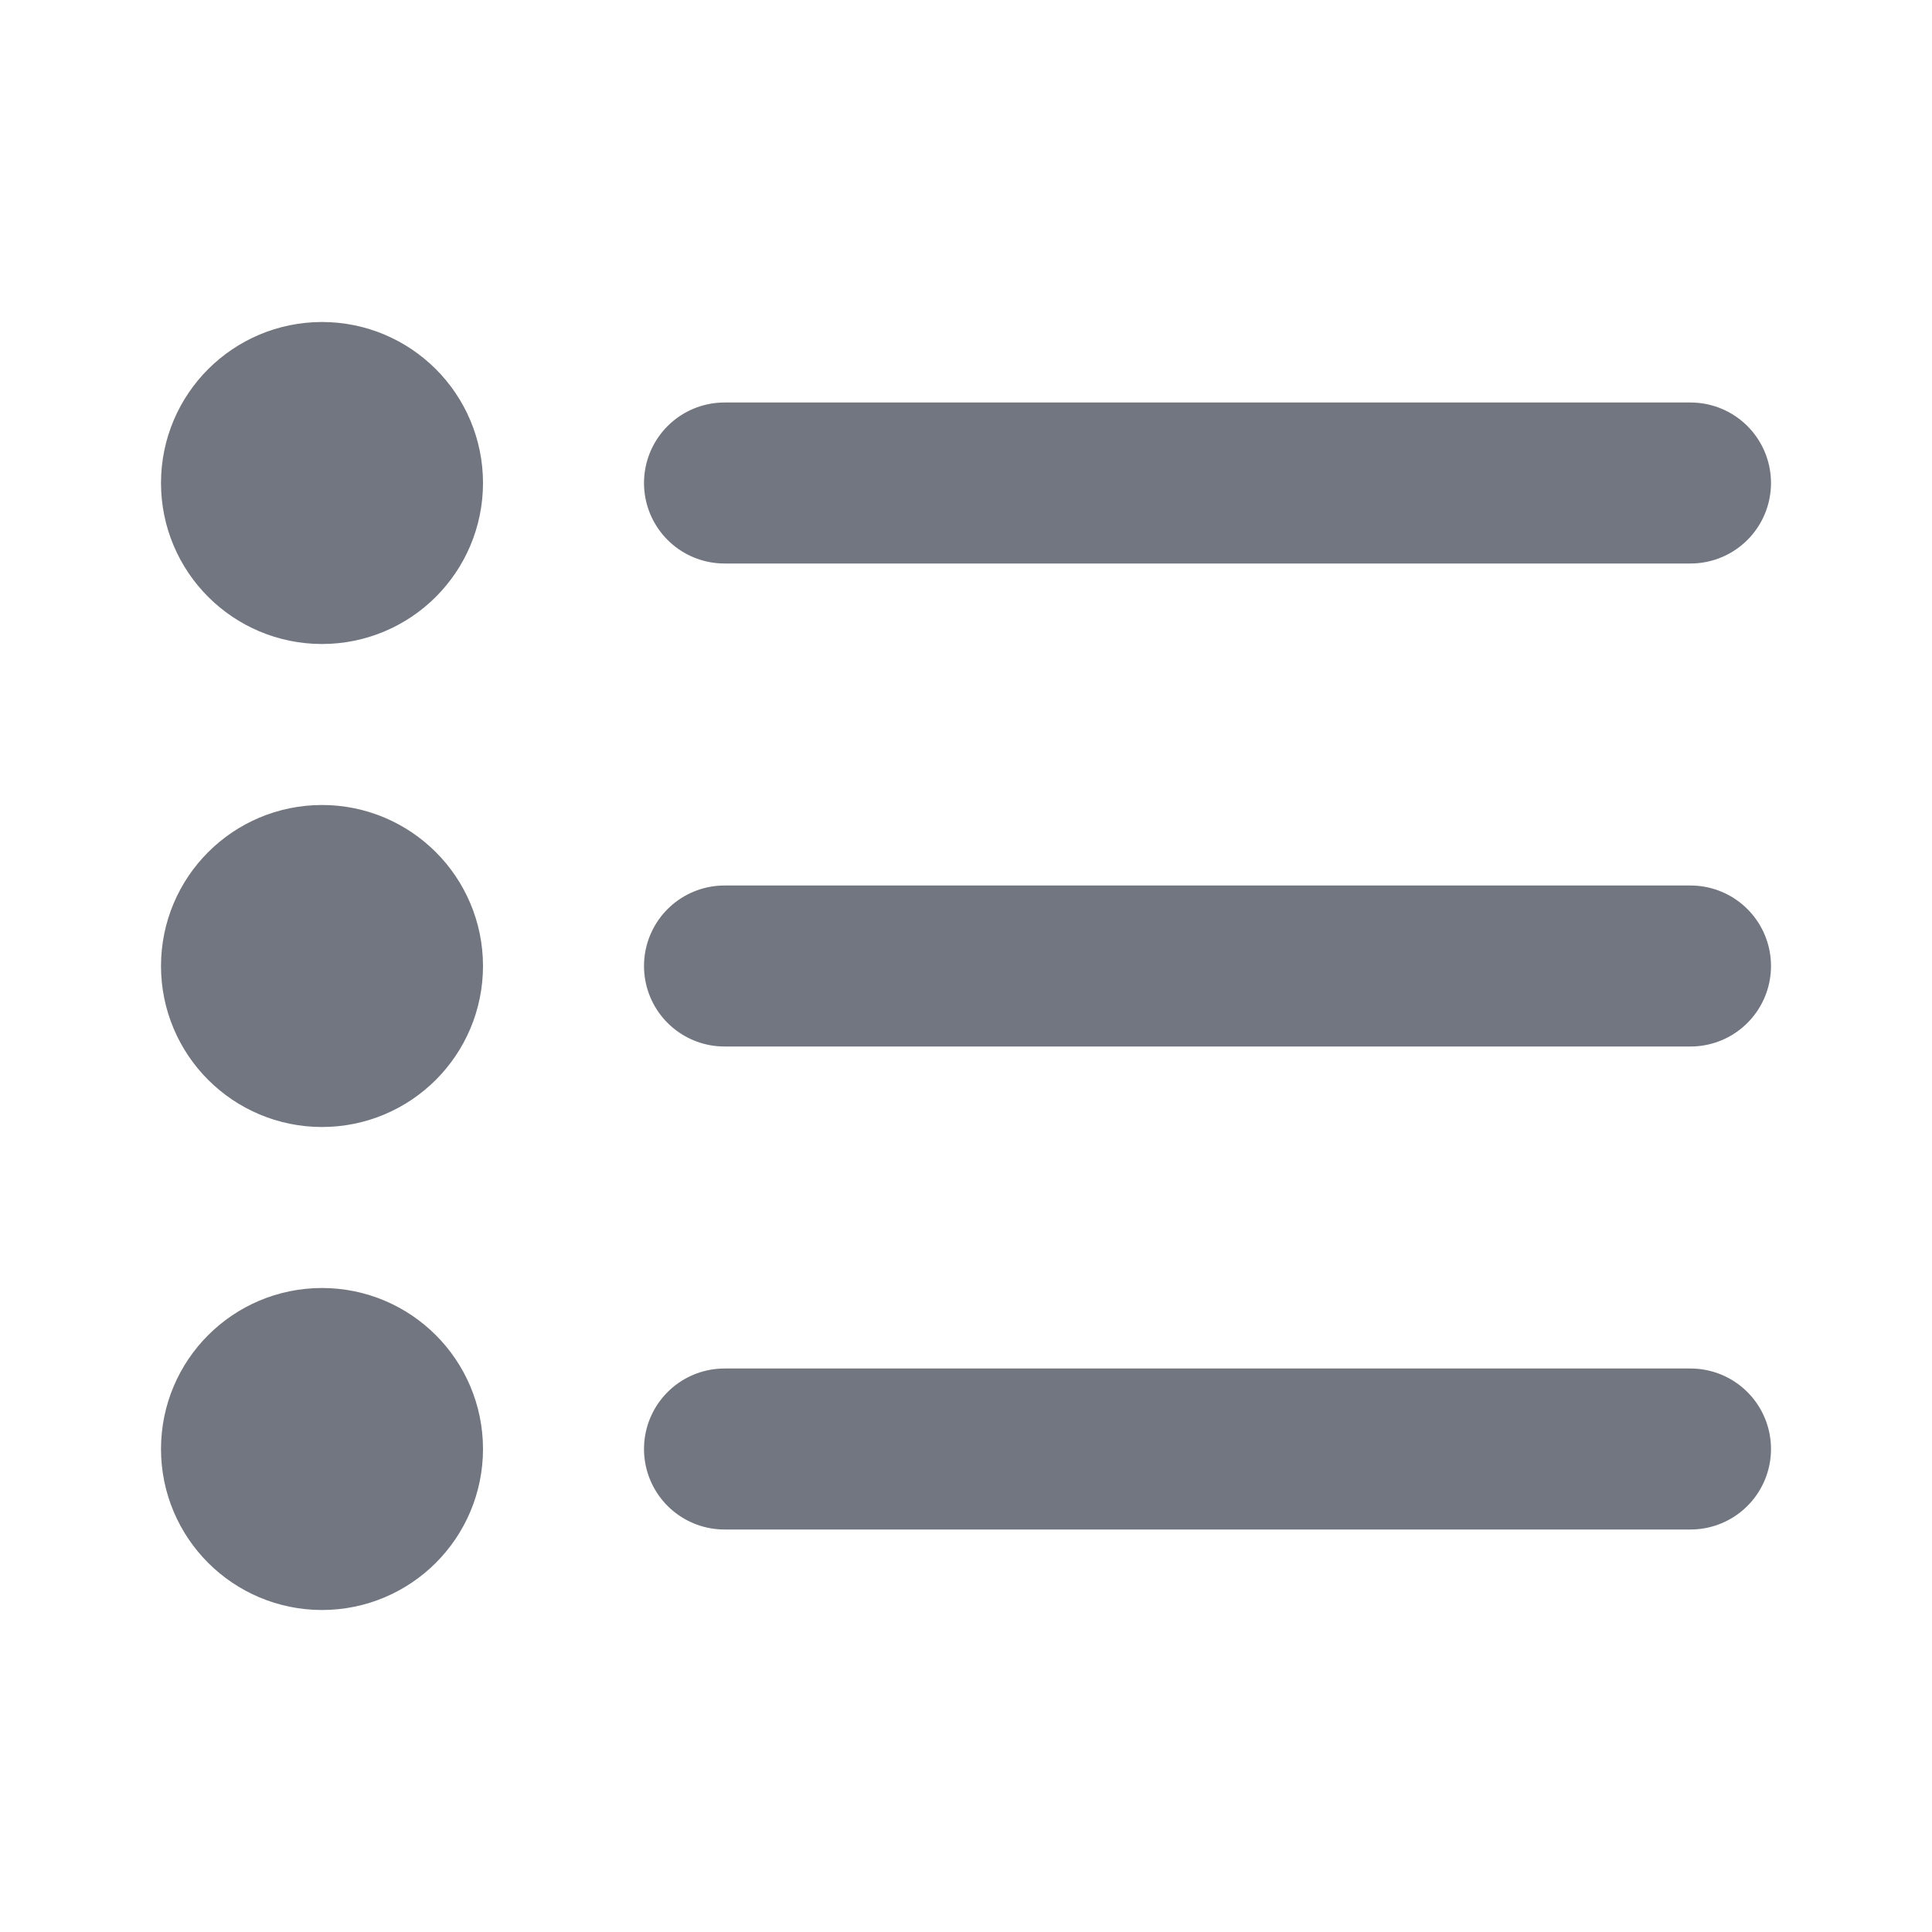
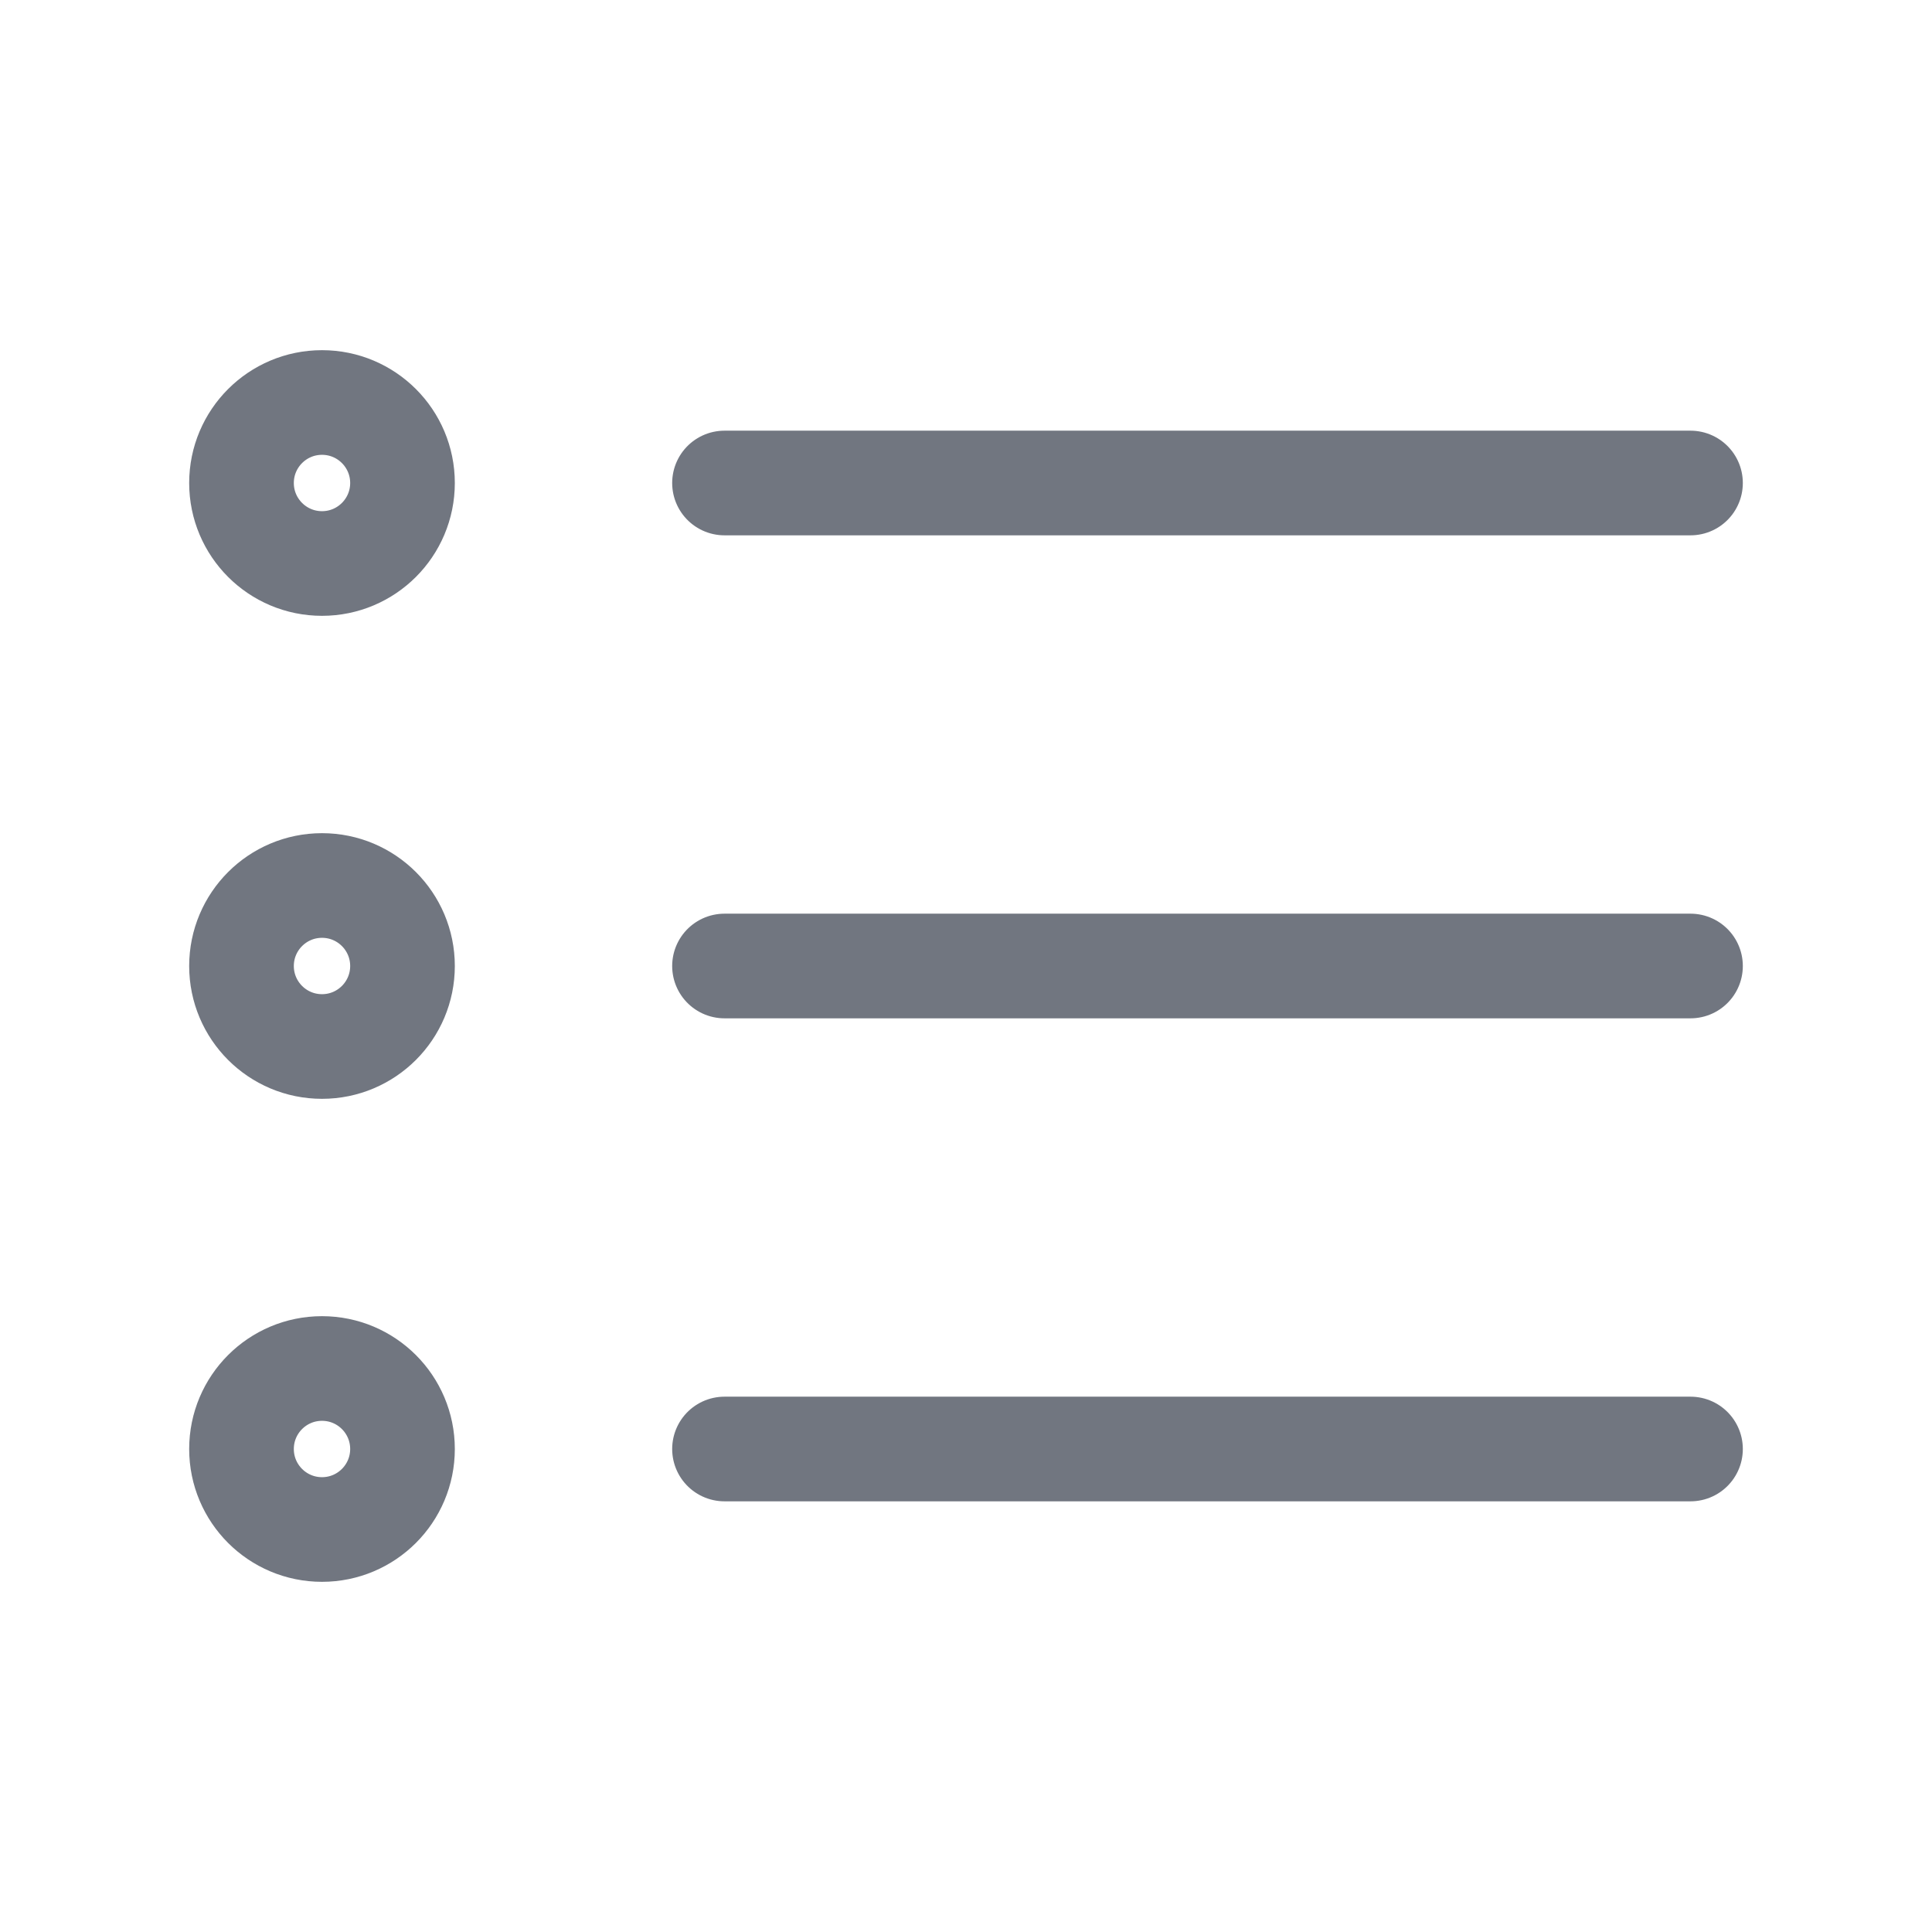
<svg xmlns="http://www.w3.org/2000/svg" width="24" height="24" viewBox="0 0 24 24" fill="none">
-   <path stroke="#717680" stroke-width="2" stroke-linecap="round" stroke-linejoin="round" d="M21 12H9m12-6H9m12 12H9m-4-6a1 1 0 1 1-2 0 1 1 0 0 1 2 0Zm0-6a1 1 0 1 1-2 0 1 1 0 0 1 2 0Zm0 12a1 1 0 1 1-2 0 1 1 0 0 1 2 0Z" />
+   <path stroke="#717680" stroke-width="1.3" stroke-linecap="round" stroke-linejoin="round" d="M21 12H9m12-6H9m12 12H9m-4-6a1 1 0 1 1-2 0 1 1 0 0 1 2 0Zm0-6a1 1 0 1 1-2 0 1 1 0 0 1 2 0Zm0 12a1 1 0 1 1-2 0 1 1 0 0 1 2 0Z" />
</svg>
